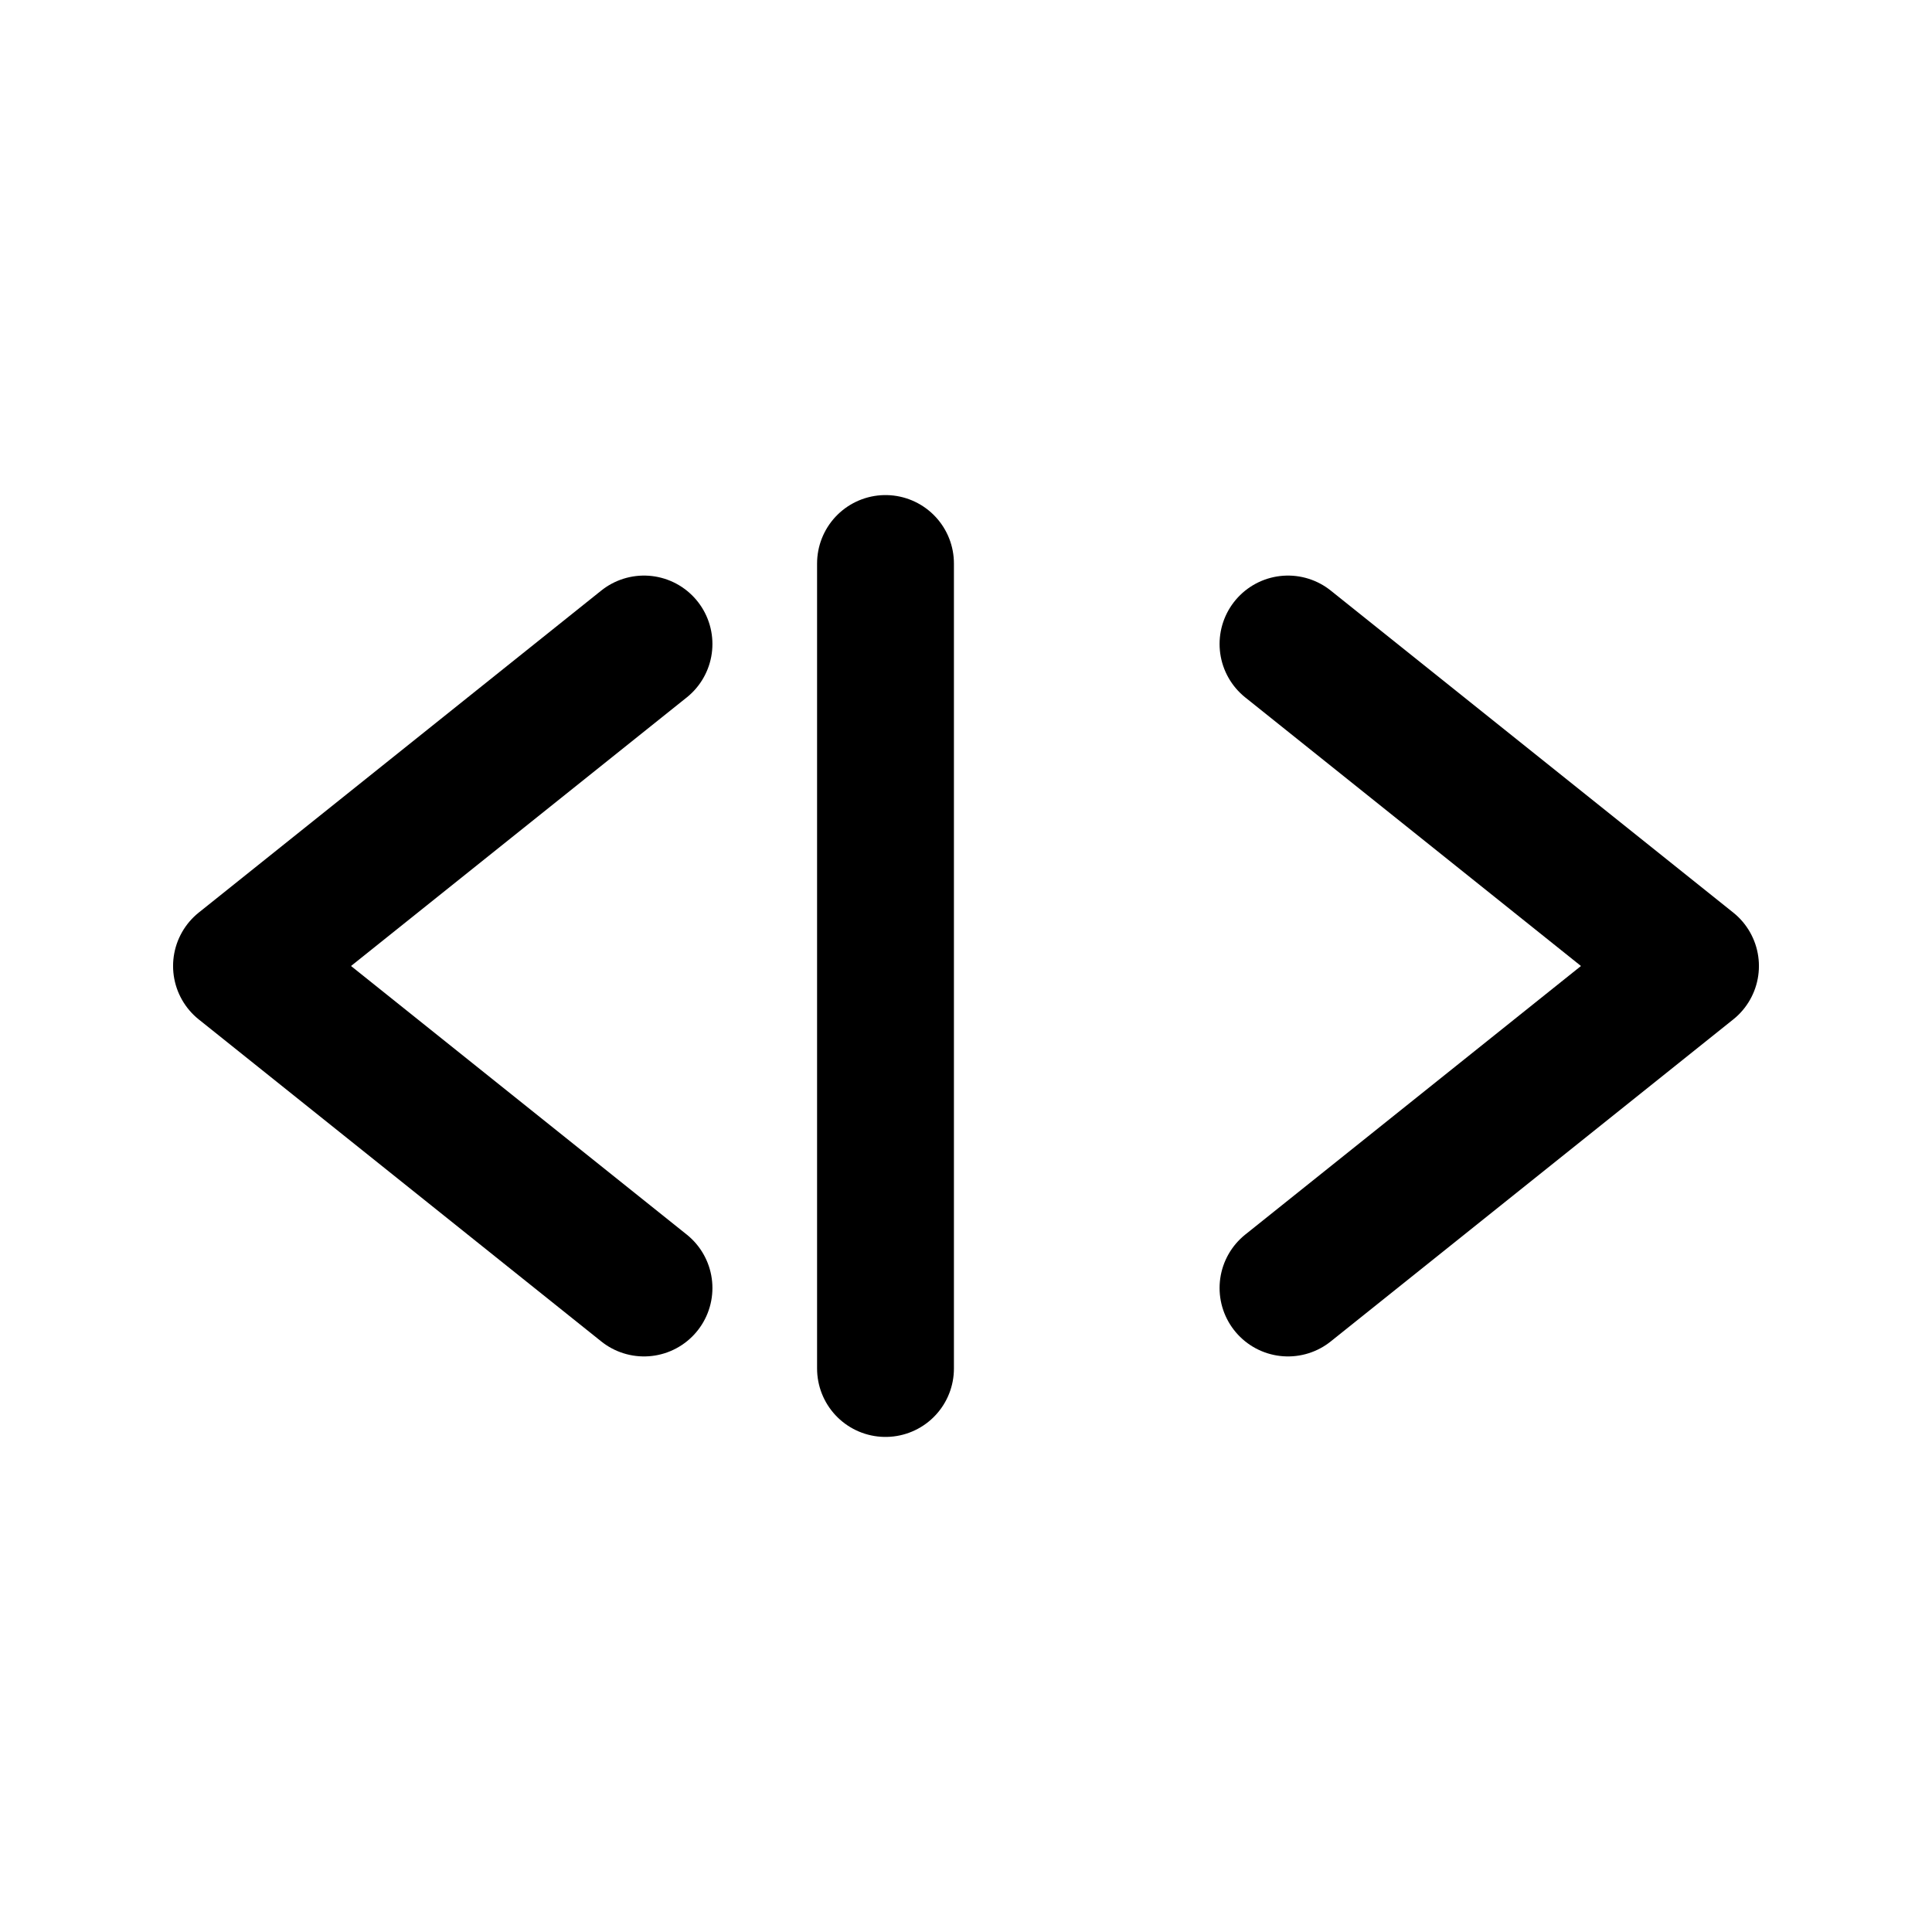
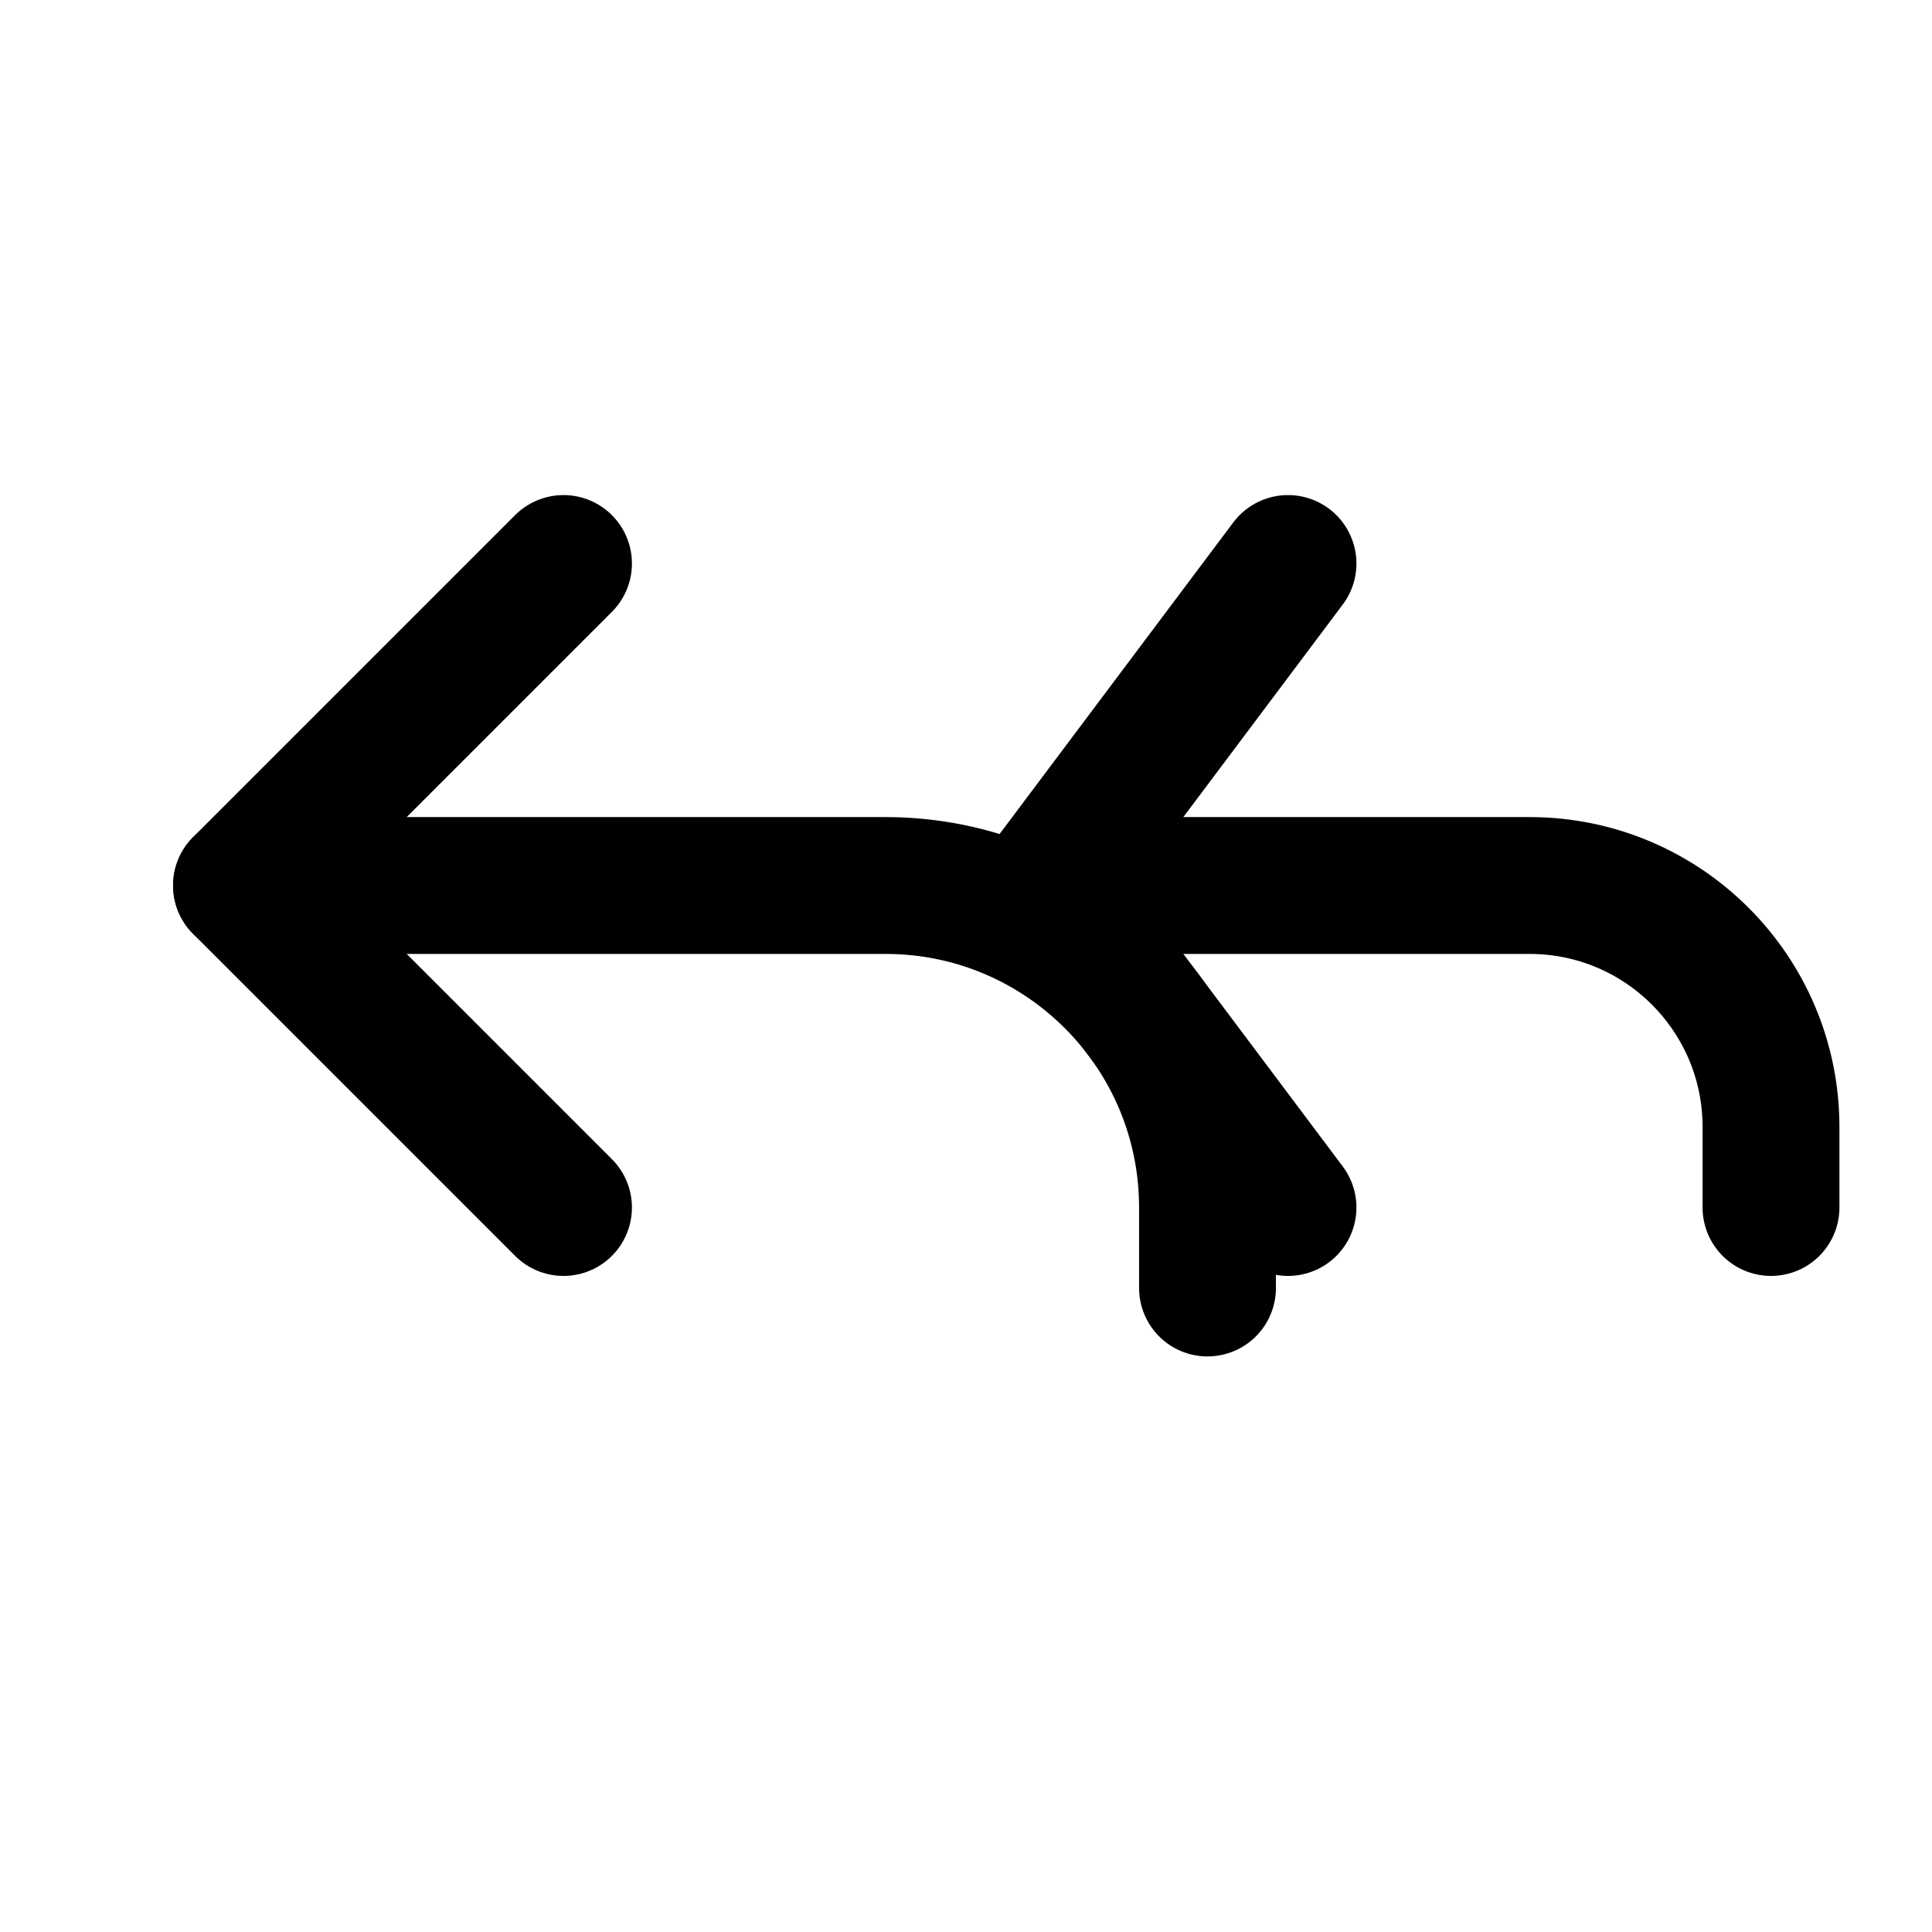
<svg xmlns="http://www.w3.org/2000/svg" viewBox="0 0 24 24" fill="none" stroke="currentColor" stroke-width="1.7" stroke-linecap="round" stroke-linejoin="round">
-   <path d="m8 8-5 4 5 4M16 8l5 4-5 4M11 7v10" />
+   <path d="M7 7 3 11l4 4" />
+   <path d="M3 11h8a4 4 0 0 1 4 4v1" />
+   <path d="M16 7l-3 4 3 4" />
+   <path d="M13 11h6a3 3 0 0 1 3 3v1" />
</svg>
